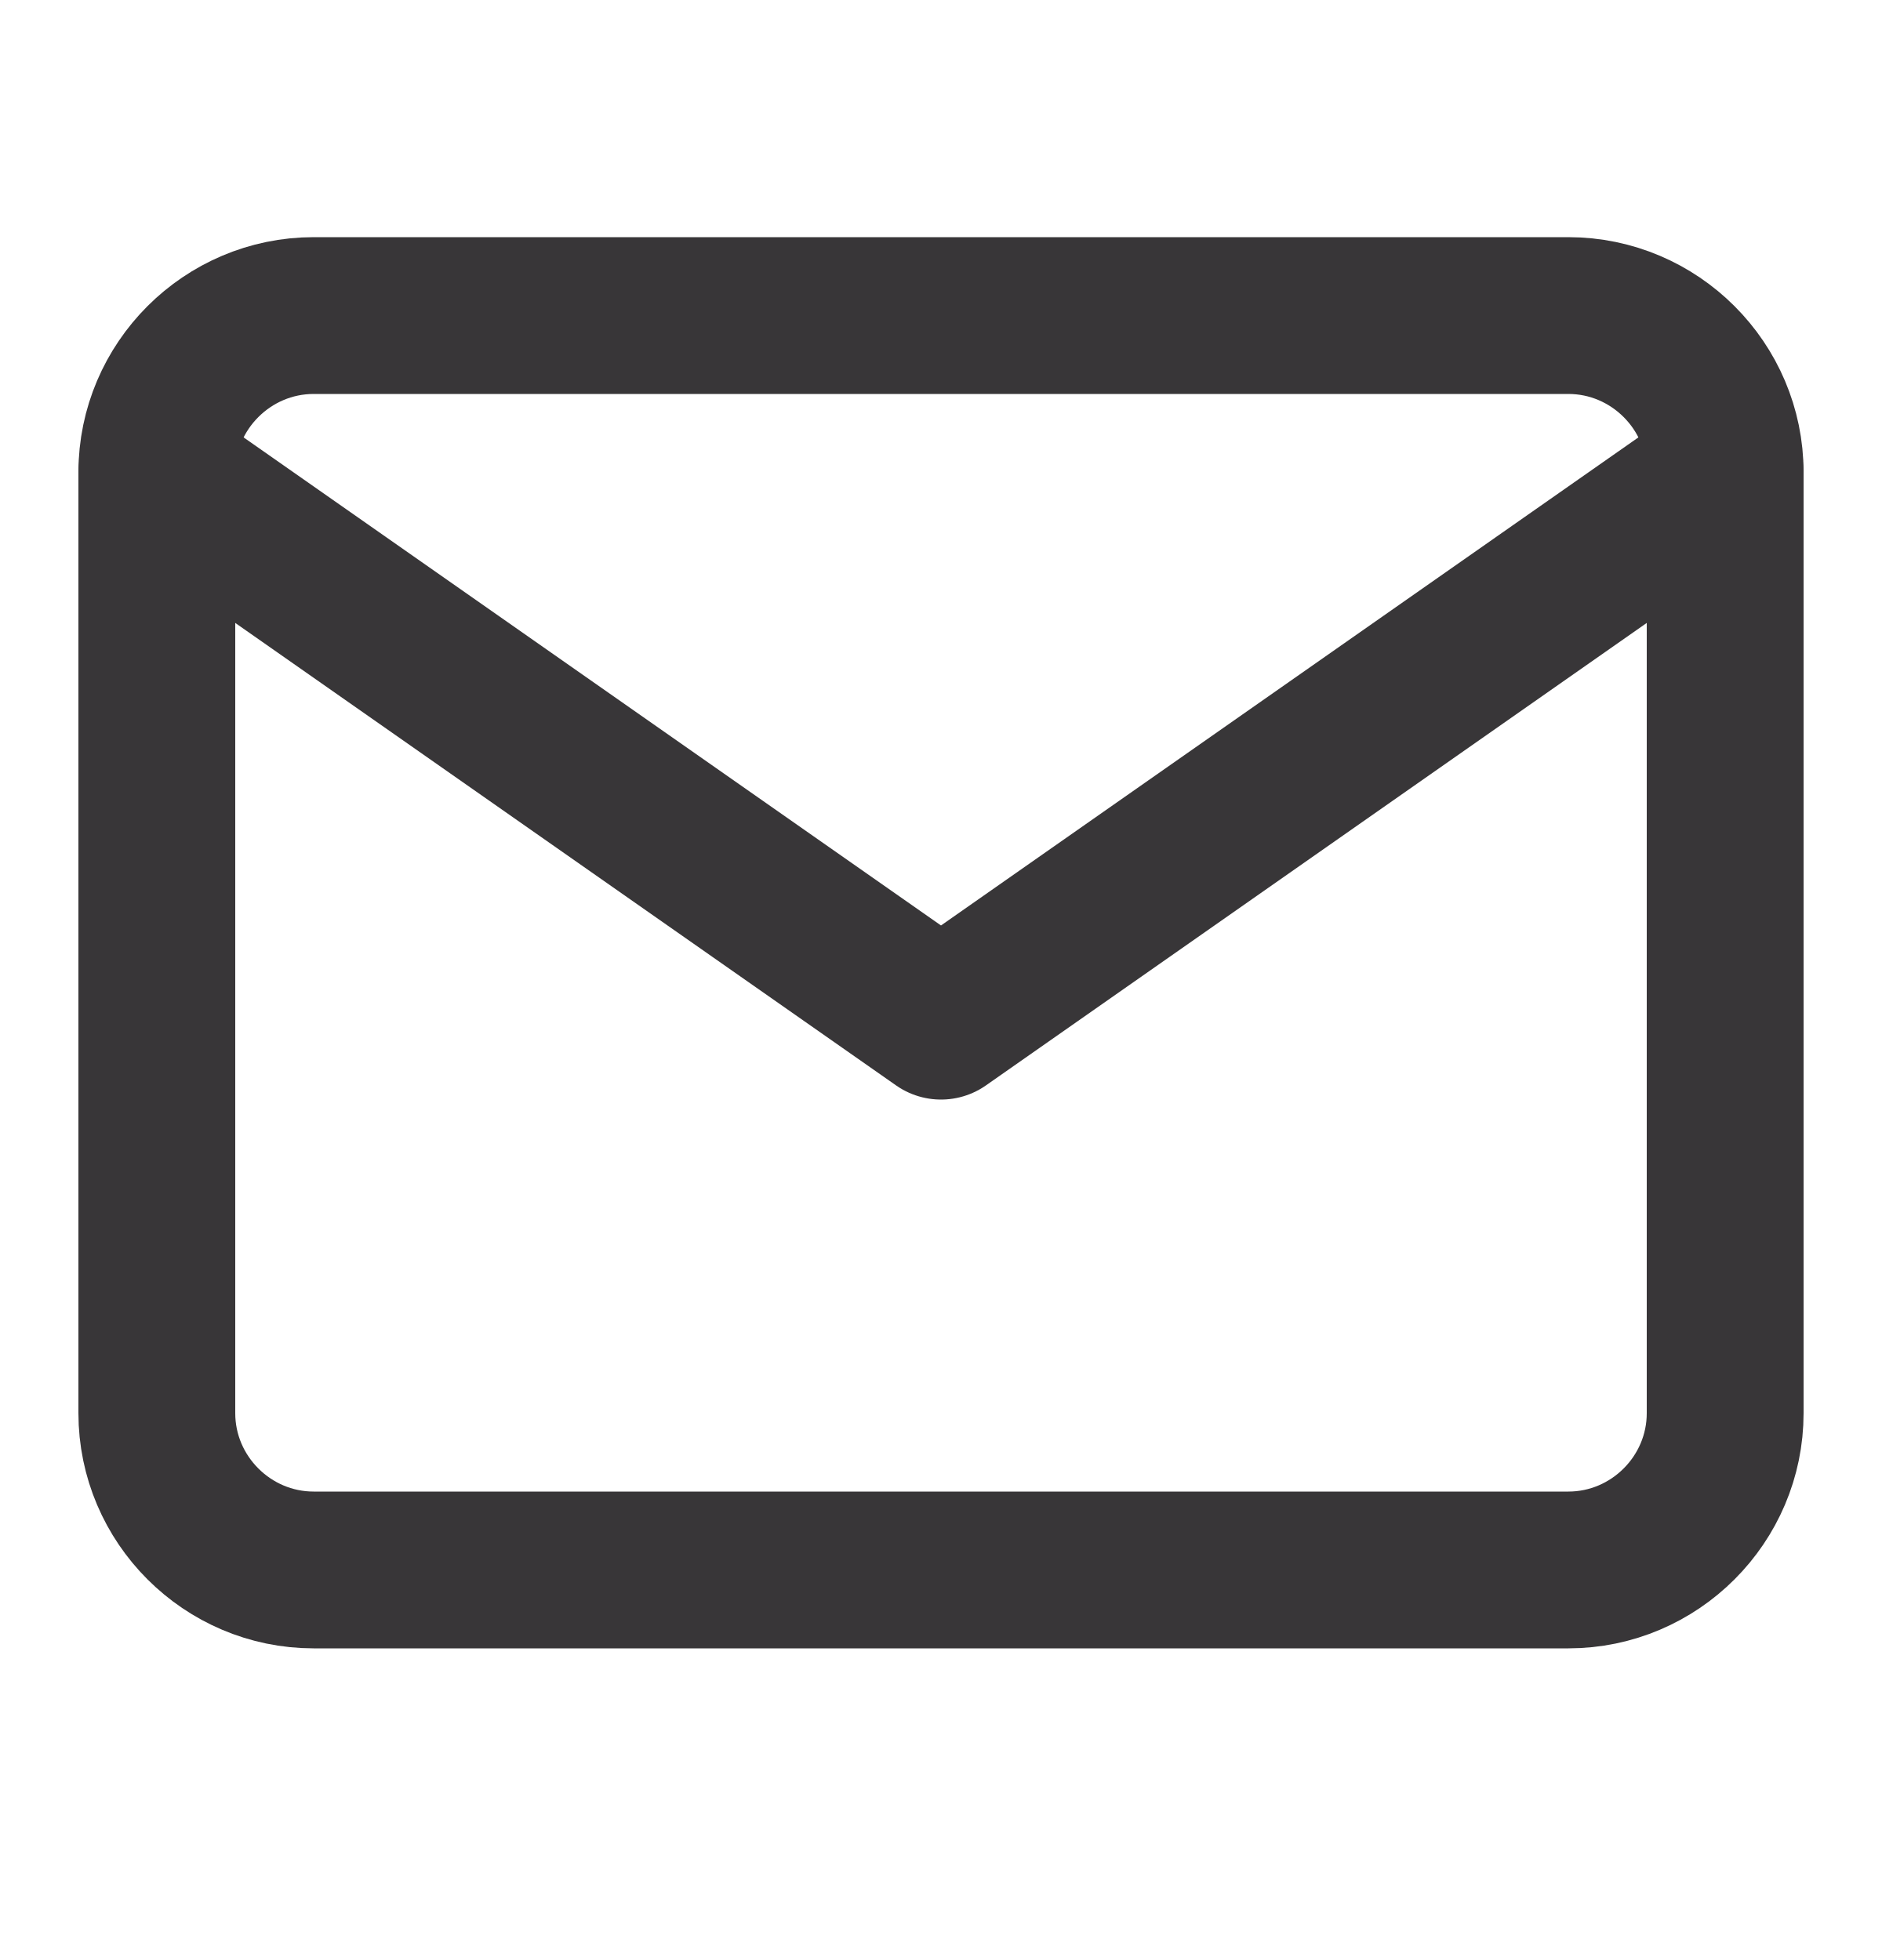
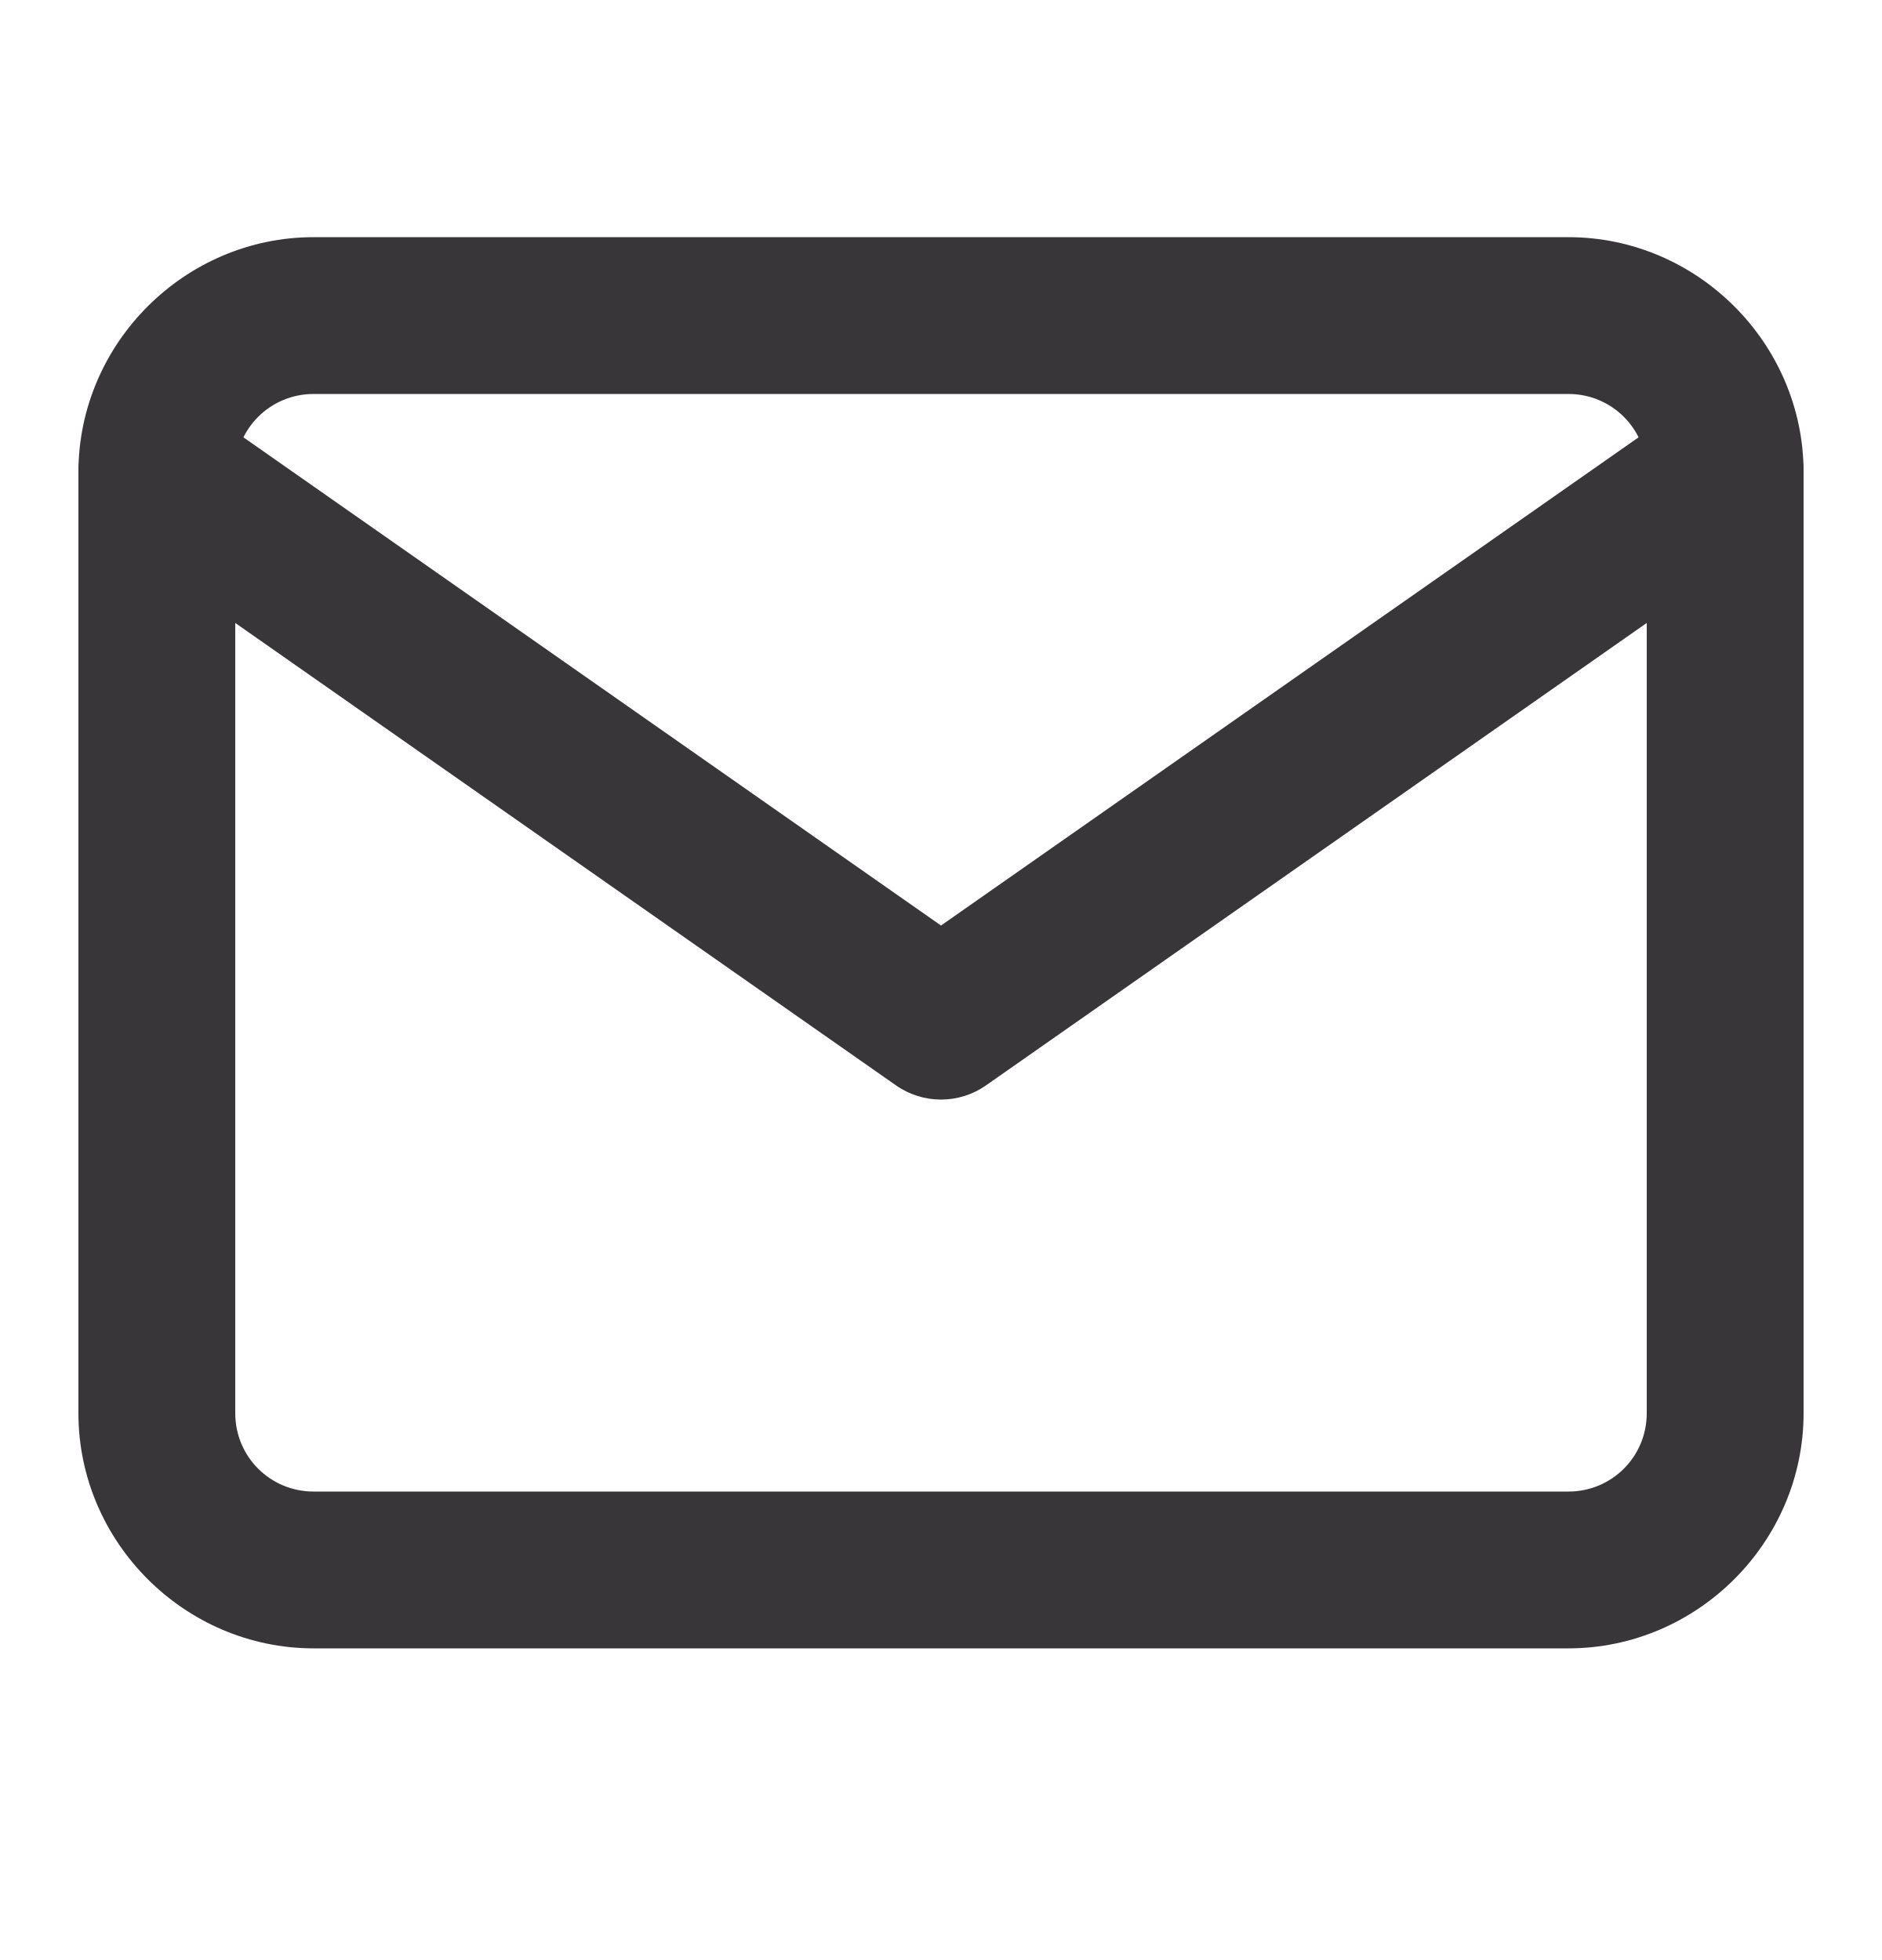
- <svg xmlns="http://www.w3.org/2000/svg" width="24" height="25" viewBox="0 0 24 25" fill="none">
-   <path d="M4 4.025H20C21.1 4.025 22 4.925 22 6.025V18.025C22 19.125 21.1 20.025 20 20.025H4C2.9 20.025 2 19.125 2 18.025V6.025C2 4.925 2.9 4.025 4 4.025Z" stroke="#383638" stroke-width="2" stroke-linecap="round" stroke-linejoin="round" />
-   <path d="M22 6.025L12 13.025L2 6.025" stroke="#383638" stroke-width="2" stroke-linecap="round" stroke-linejoin="round" />
+ <svg xmlns="http://www.w3.org/2000/svg" width="24" height="25" viewBox="0 0 24 25" fill="none" version="1.1" id="svg186">
+   <defs id="defs190" />
+   <path style="color:#000000;fill:#383638;stroke-linecap:round;stroke-linejoin:round;-inkscape-stroke:none" d="m 4,3.025 c -1.645,0 -3,1.355 -3,3 V 18.025 c 0,1.645 1.355,3 3,3 h 16 c 1.645,0 3,-1.355 3,-3 V 6.025 c 0,-1.645 -1.355,-3 -3,-3 z m 0,2 h 16 c 0.555,0 1,0.445 1,1 V 18.025 c 0,0.555 -0.445,1 -1,1 H 4 c -0.555,0 -1,-0.445 -1,-1 V 6.025 c 0,-0.555 0.445,-1 1,-1 z" id="path182" />
+   <path style="color:#000000;fill:#383638;stroke-linecap:round;stroke-linejoin:round;-inkscape-stroke:none" d="M 1.826,5.041 A 1,1 0 0 0 1.182,5.451 1,1 0 0 0 1.426,6.844 l 10,7 a 1,1 0 0 0 1.148,0 l 10,-7 A 1,1 0 0 0 22.818,5.451 1,1 0 0 0 21.426,5.207 L 12,11.805 2.574,5.207 A 1,1 0 0 0 1.826,5.041 Z" id="path184" />
</svg>
